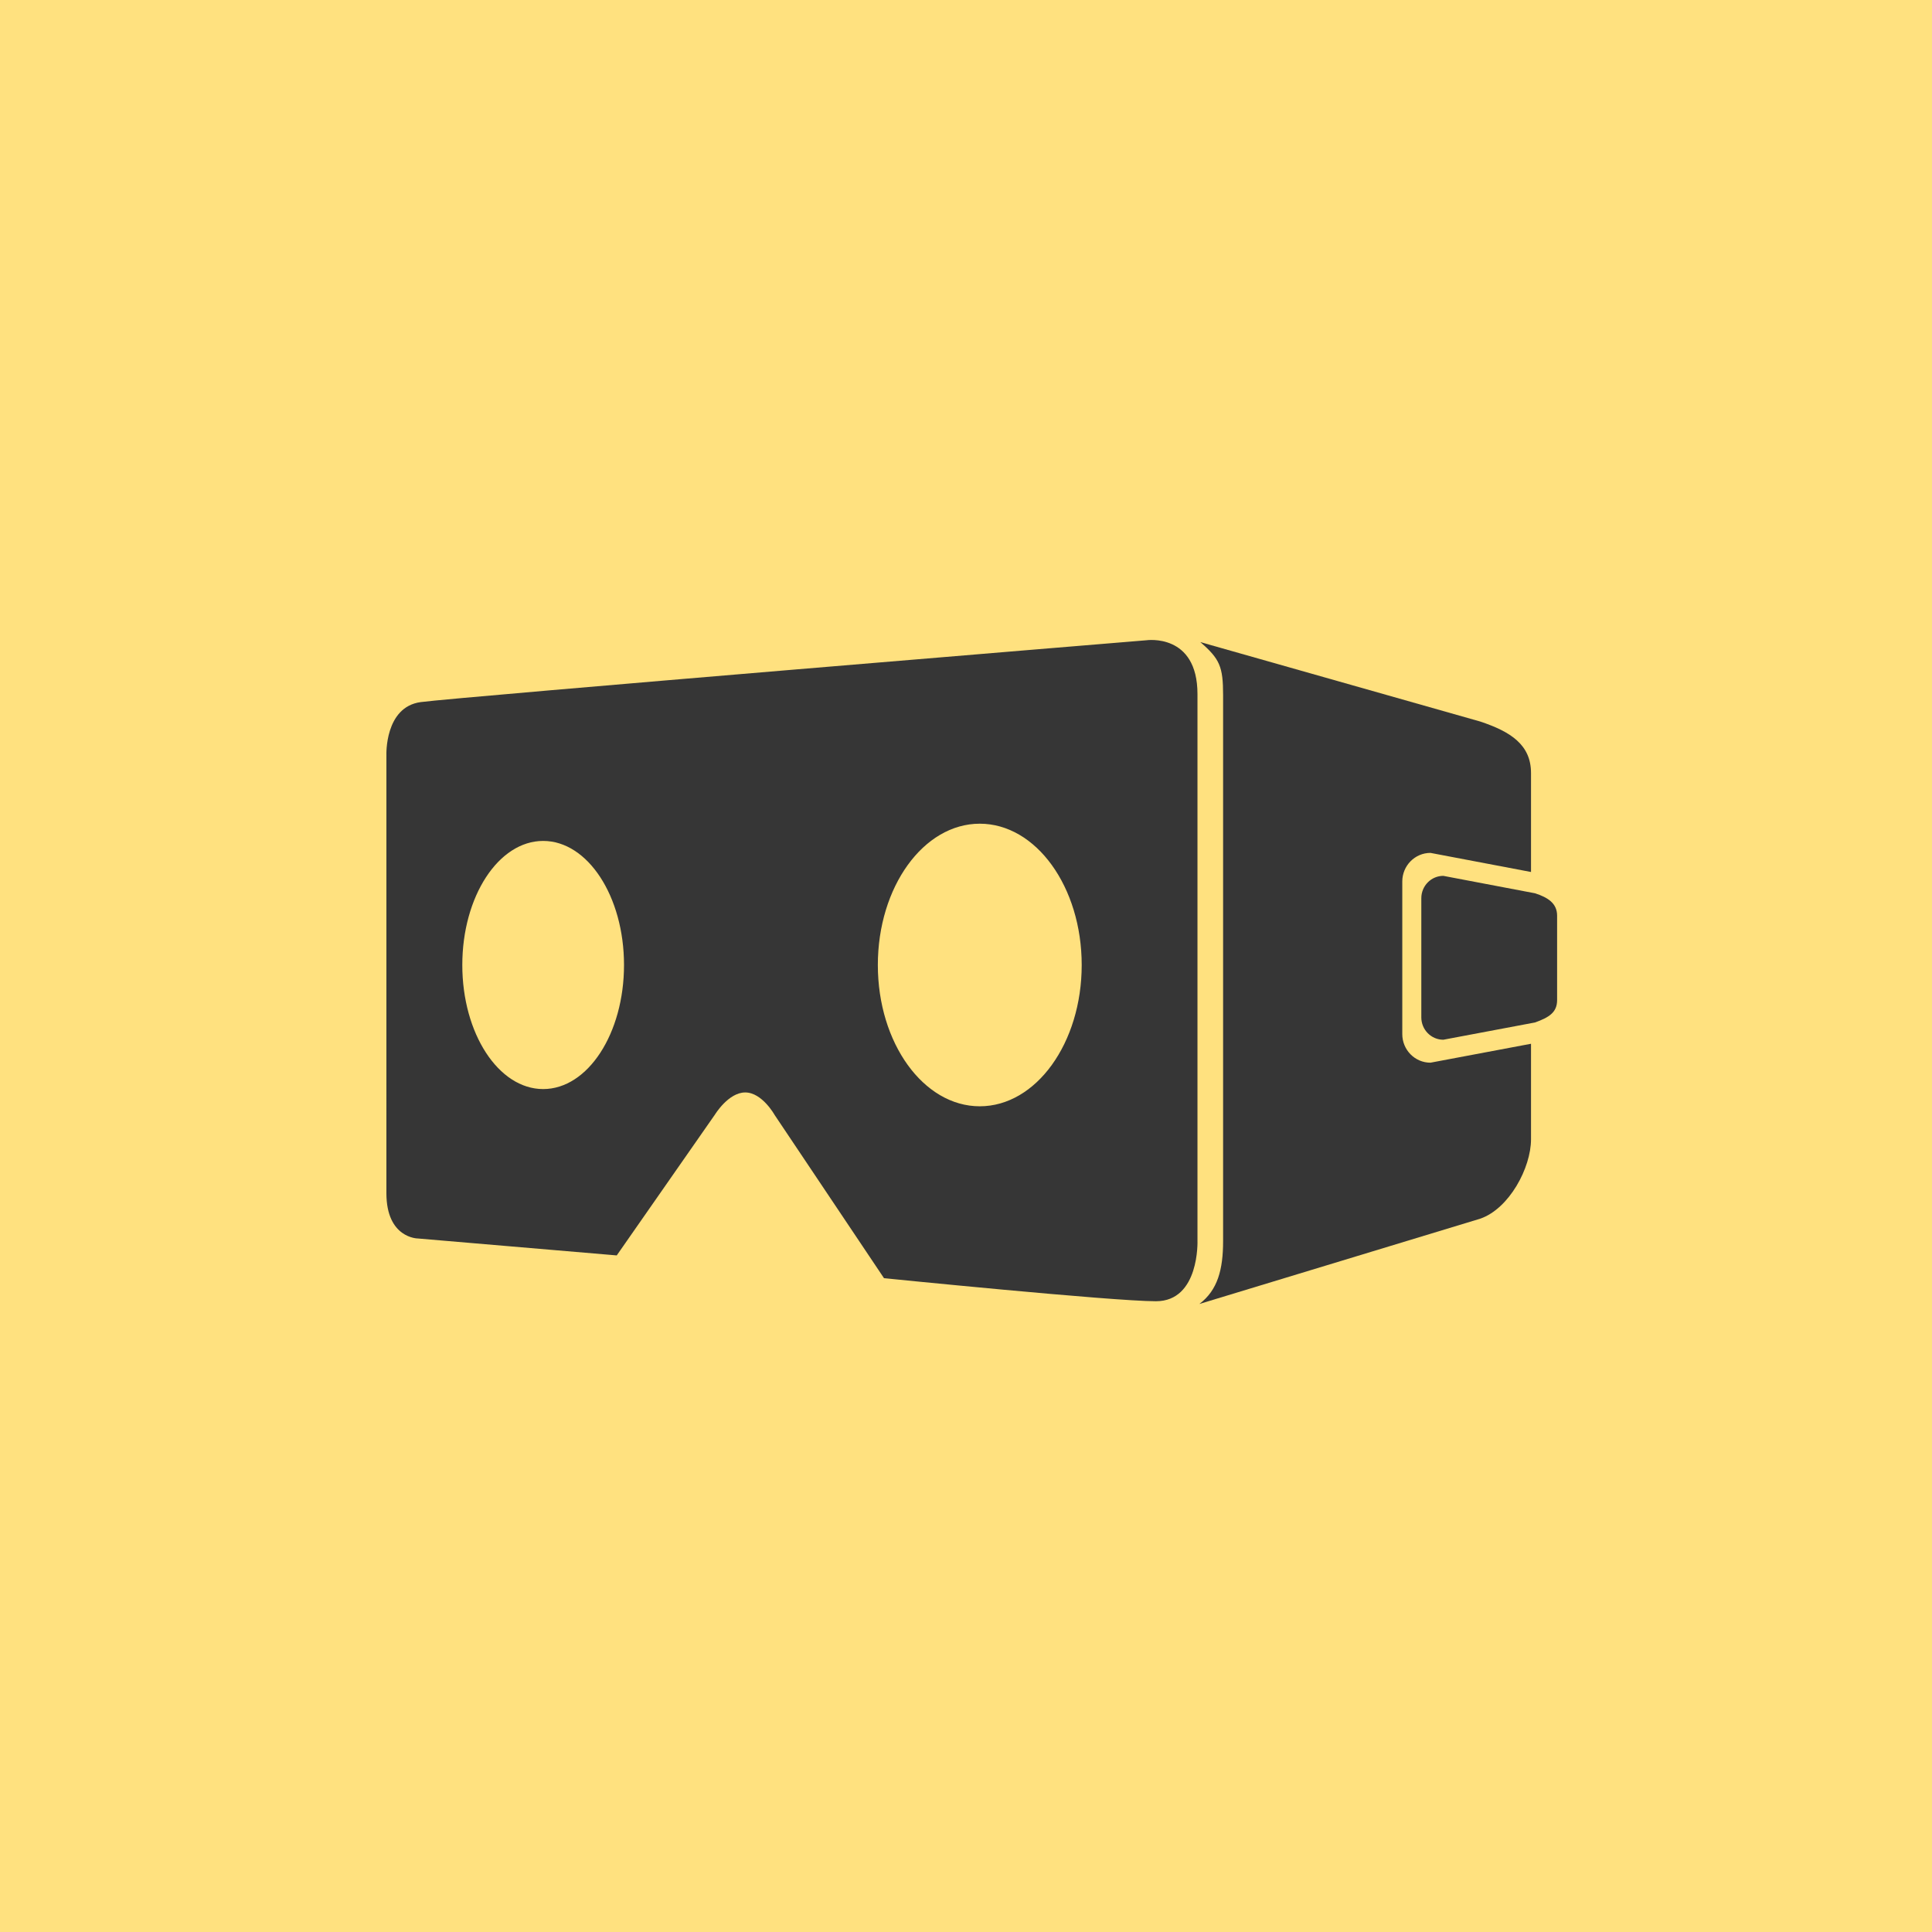
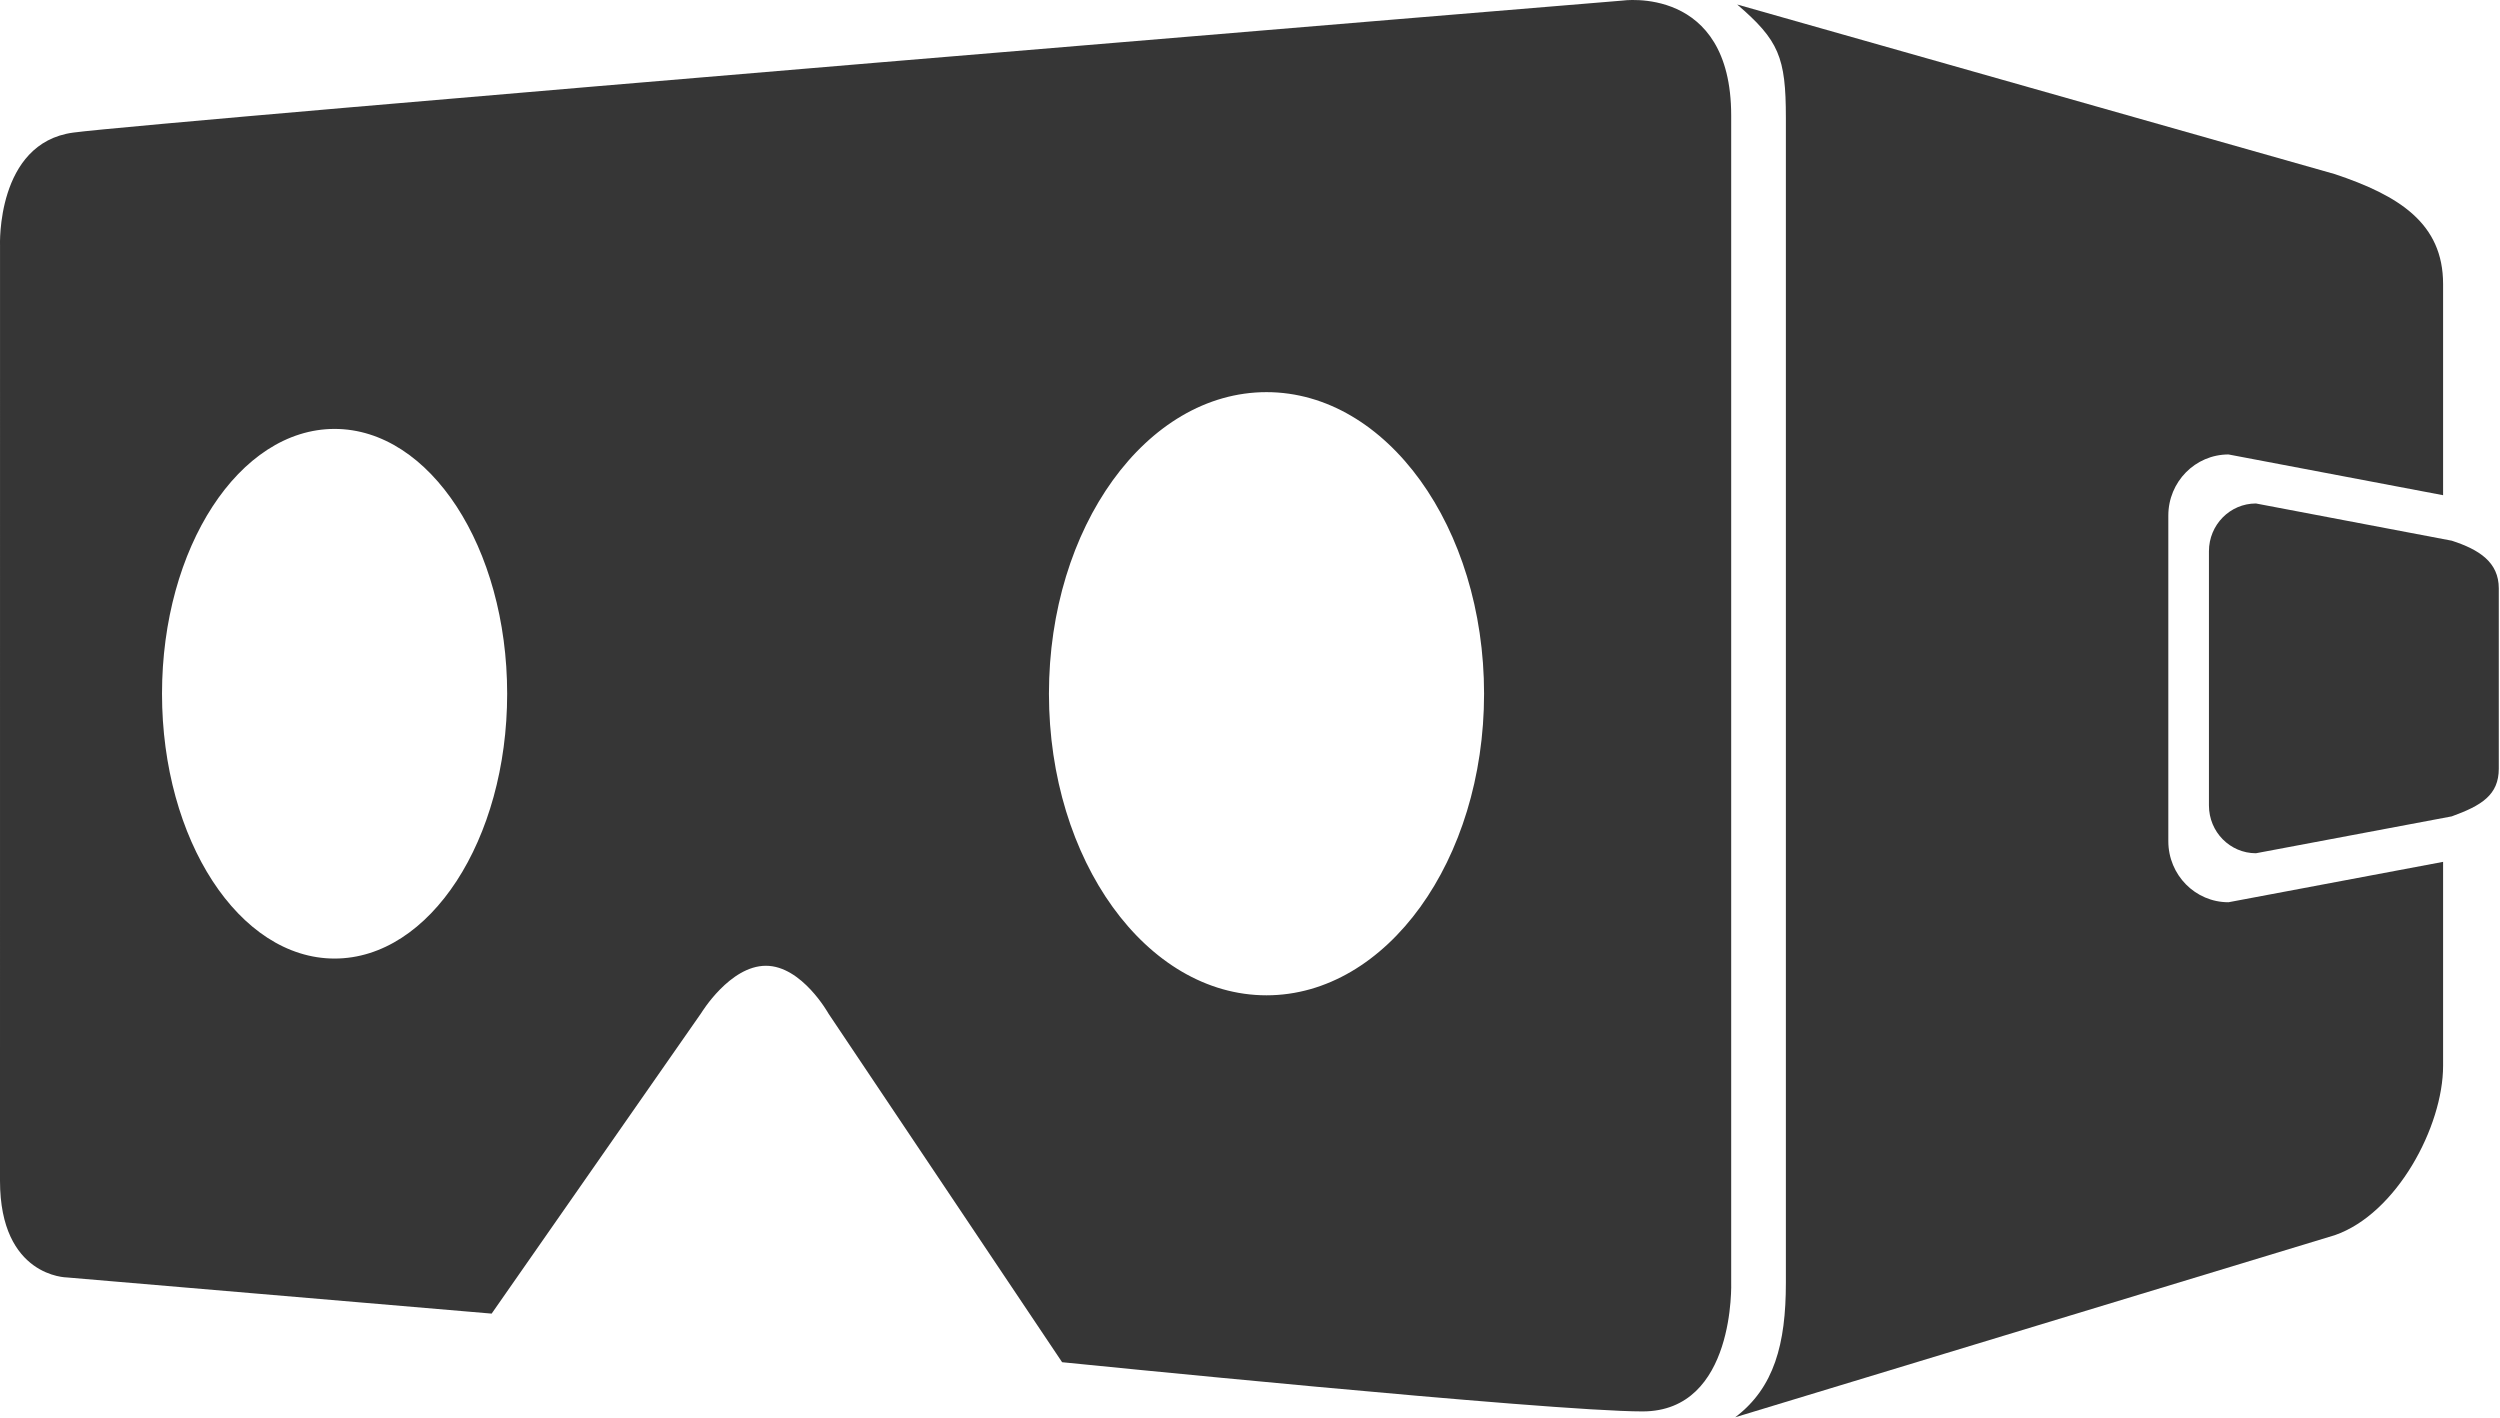
- <svg xmlns="http://www.w3.org/2000/svg" width="160" height="160" viewBox="0 0 160 160" fill="none">
-   <rect width="160" height="160" fill="#FFE17F" />
-   <path d="M116.131 85.639V73.003C116.131 71.694 117.176 70.633 118.466 70.633L126.792 72.214V64.02C126.792 61.665 125.084 60.589 122.59 59.755L99.403 53.175C101.019 54.566 101.292 55.215 101.292 57.571V102.78C101.292 105.136 100.842 106.846 99.325 107.99L122.59 100.925C124.991 100.092 126.792 96.709 126.792 94.353V86.44L118.466 88.007C117.176 88.009 116.131 86.947 116.131 85.639Z" fill="#363636" />
-   <path d="M127.129 73.979L119.531 72.535C118.523 72.535 117.707 73.364 117.707 74.386V84.254C117.707 85.277 118.523 86.106 119.531 86.106L127.129 84.675C128.283 84.256 128.953 83.846 128.953 82.823V75.83C128.953 74.808 128.187 74.323 127.129 73.979Z" fill="#363636" />
-   <path d="M99.17 57.483C99.17 52.403 94.938 53.024 94.938 53.024C94.938 53.024 37.832 57.738 34.838 58.145C31.844 58.552 32.001 62.532 32.001 62.532C32.001 62.532 32 95.069 32 98.812C32 102.555 34.599 102.565 34.599 102.565L51.076 103.968L59.212 92.3C59.212 92.3 60.321 90.472 61.717 90.472C63.114 90.472 64.149 92.333 64.149 92.333L73.21 105.854C73.21 105.854 92.105 107.763 95.731 107.763C99.357 107.762 99.17 102.739 99.17 102.739C99.17 102.739 99.17 62.563 99.17 57.483ZM44.982 90.192C41.284 90.192 38.286 85.591 38.286 79.917C38.286 74.243 41.284 69.642 44.982 69.642C48.68 69.642 51.678 74.243 51.678 79.917C51.678 85.591 48.68 90.192 44.982 90.192ZM81.14 91.618C76.478 91.618 72.699 86.379 72.699 79.917C72.699 73.454 76.479 68.215 81.14 68.215C85.802 68.215 89.582 73.454 89.582 79.917C89.582 86.379 85.802 91.618 81.14 91.618Z" fill="#363636" />
+ <svg xmlns="http://www.w3.org/2000/svg" width="97" height="55" viewBox="0 0 97 55" fill="none">
+   <path d="M84.131 32.639V20.003C84.131 18.694 85.176 17.633 86.466 17.633L94.792 19.214V11.02C94.792 8.665 93.084 7.589 90.59 6.755L67.403 0.175C69.019 1.566 69.292 2.215 69.292 4.571V49.78C69.292 52.136 68.842 53.846 67.325 54.99L90.59 47.925C92.991 47.092 94.792 43.709 94.792 41.353V33.44L86.466 35.007C85.176 35.009 84.131 33.947 84.131 32.639Z" fill="#363636" />
+   <path d="M95.129 20.979L87.531 19.535C86.523 19.535 85.707 20.364 85.707 21.386V31.254C85.707 32.277 86.523 33.106 87.531 33.106L95.129 31.675C96.283 31.256 96.953 30.846 96.953 29.823V22.83C96.953 21.808 96.187 21.323 95.129 20.979Z" fill="#363636" />
+   <path d="M67.17 4.483C67.17 -0.597 62.938 0.024 62.938 0.024C62.938 0.024 5.832 4.738 2.838 5.145C-0.156 5.552 0.001 9.532 0.001 9.532C0.001 9.532 0 42.069 0 45.812C0 49.555 2.599 49.565 2.599 49.565L19.076 50.968L27.212 39.3C27.212 39.3 28.321 37.472 29.717 37.472C31.114 37.472 32.149 39.333 32.149 39.333L41.21 52.854C41.21 52.854 60.105 54.763 63.731 54.763C67.357 54.762 67.17 49.739 67.17 49.739C67.17 49.739 67.17 9.563 67.17 4.483ZM12.982 37.192C9.284 37.192 6.286 32.591 6.286 26.917C6.286 21.243 9.284 16.642 12.982 16.642C16.68 16.642 19.678 21.243 19.678 26.917C19.678 32.591 16.68 37.192 12.982 37.192ZM49.14 38.618C44.478 38.618 40.699 33.379 40.699 26.917C40.699 20.454 44.479 15.215 49.14 15.215C53.802 15.215 57.582 20.454 57.582 26.917C57.582 33.379 53.802 38.618 49.14 38.618Z" fill="#363636" />
</svg>
